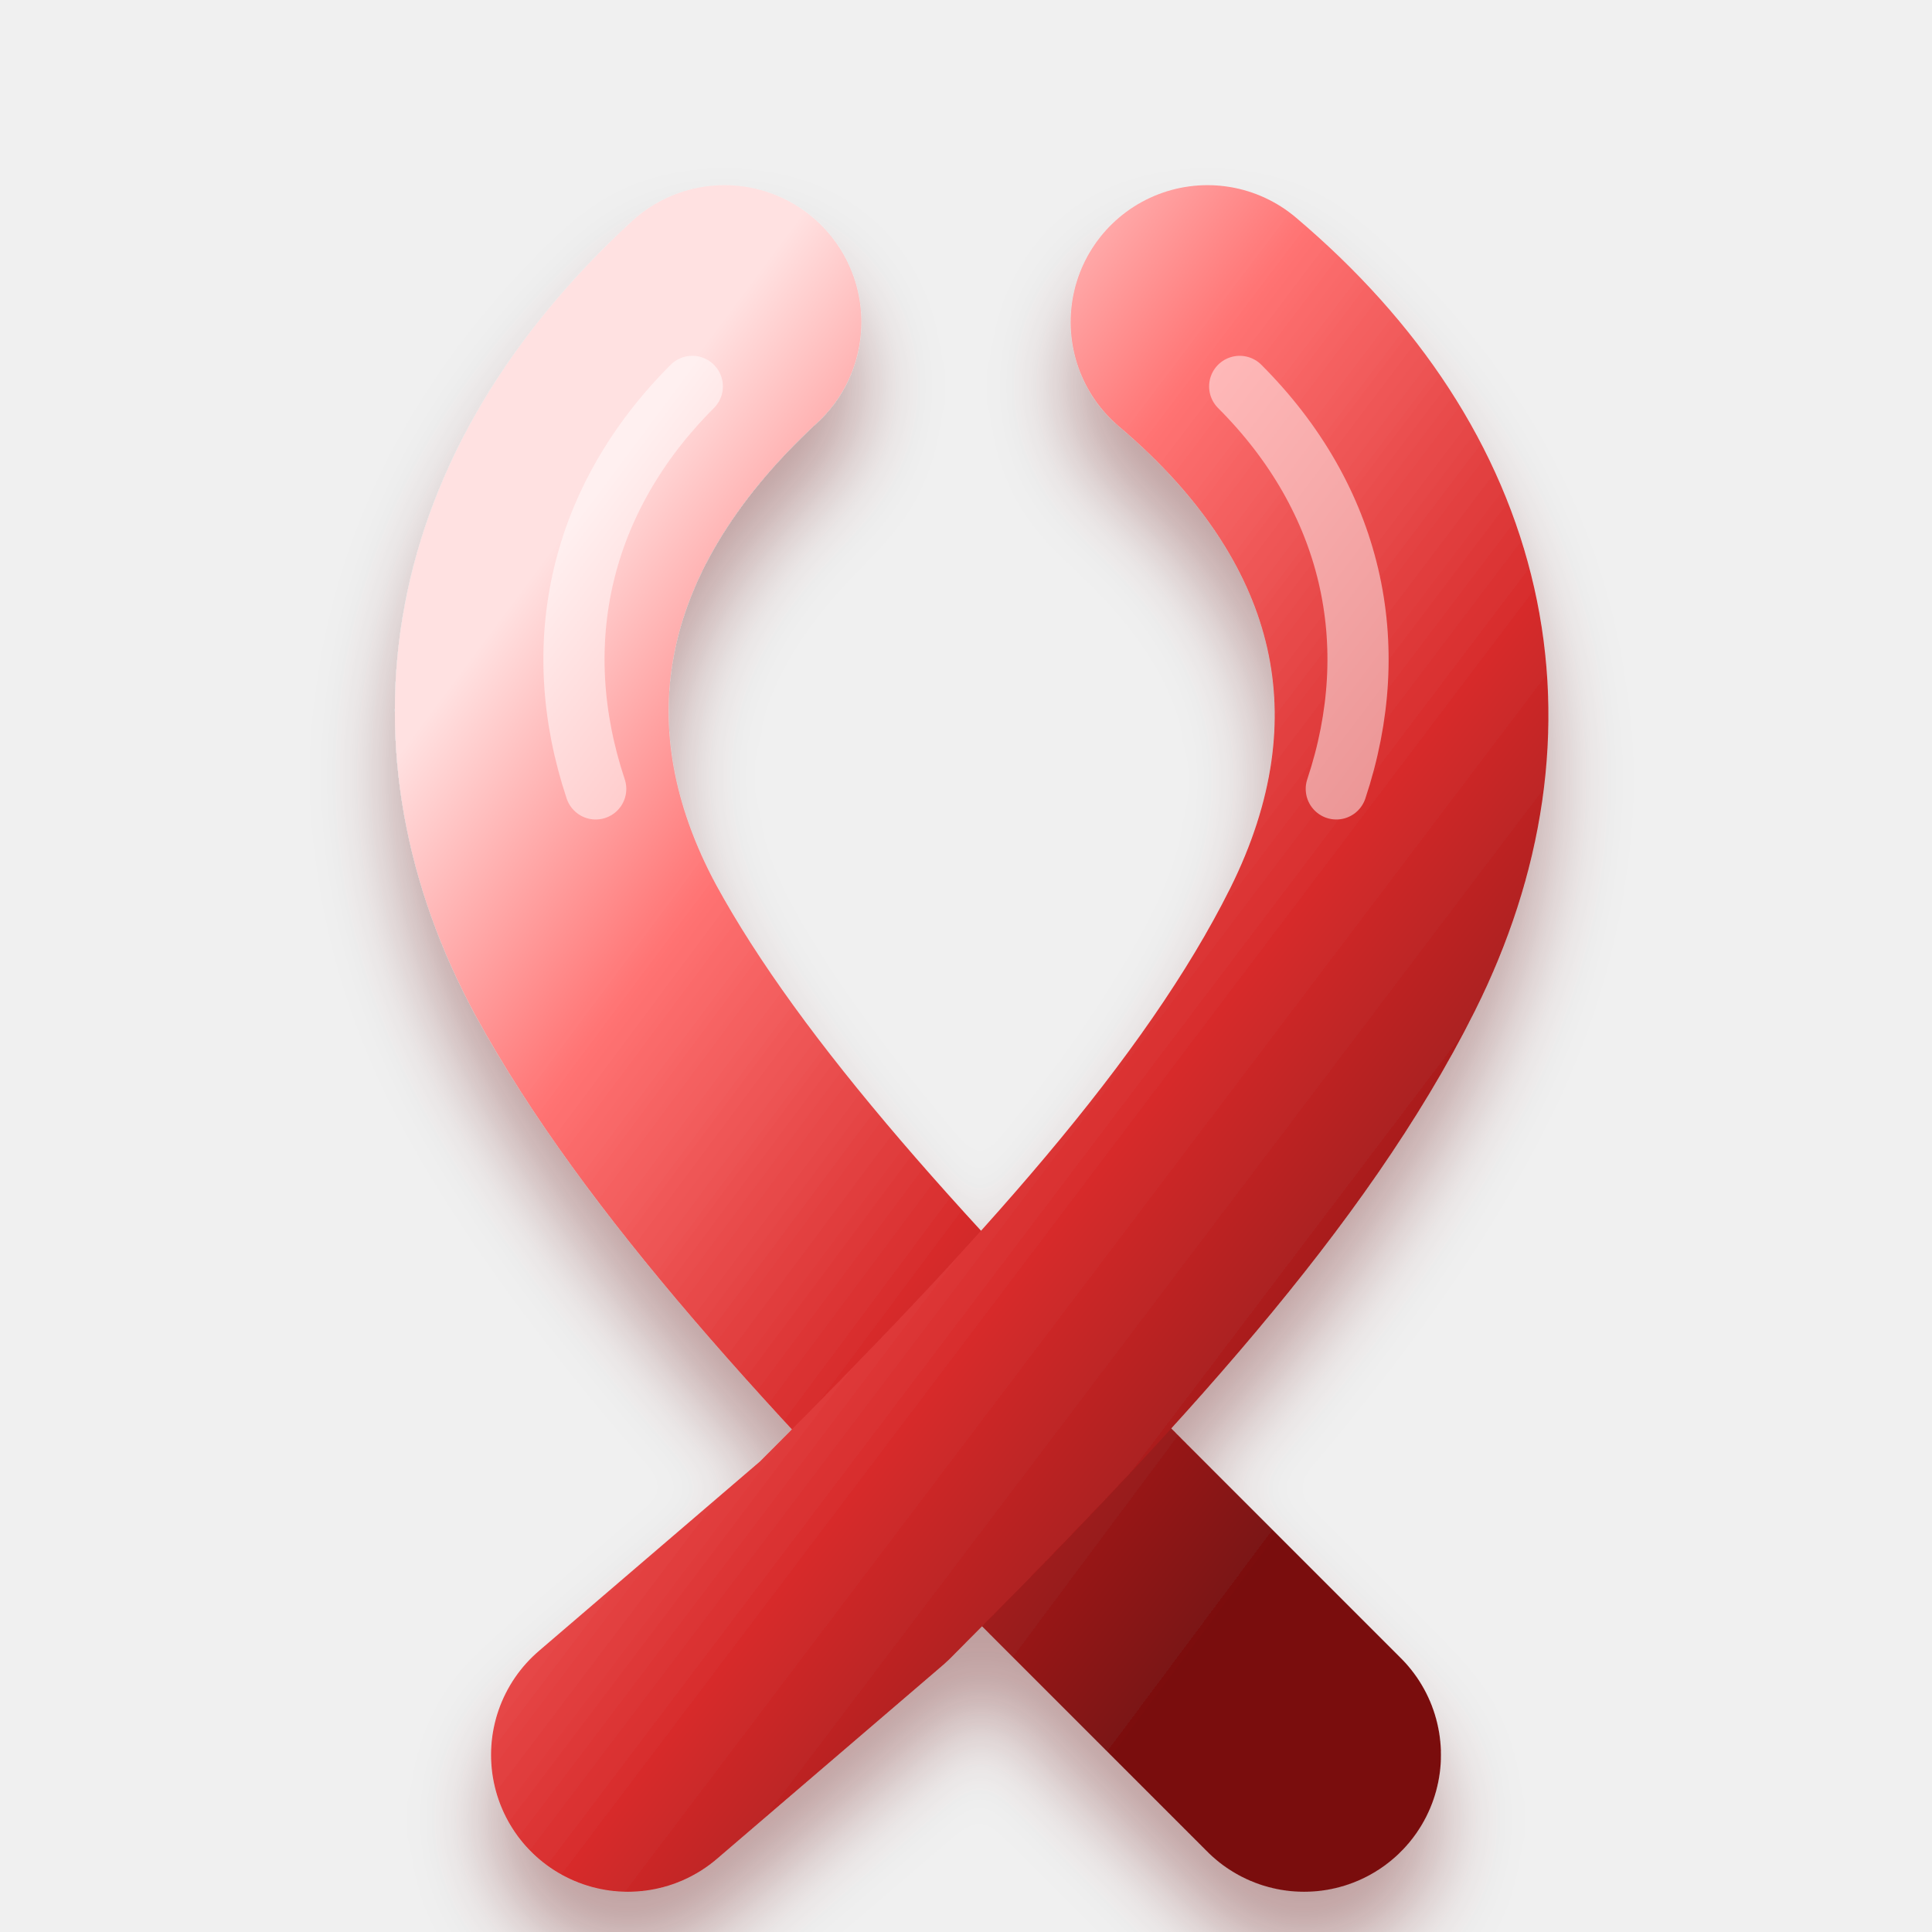
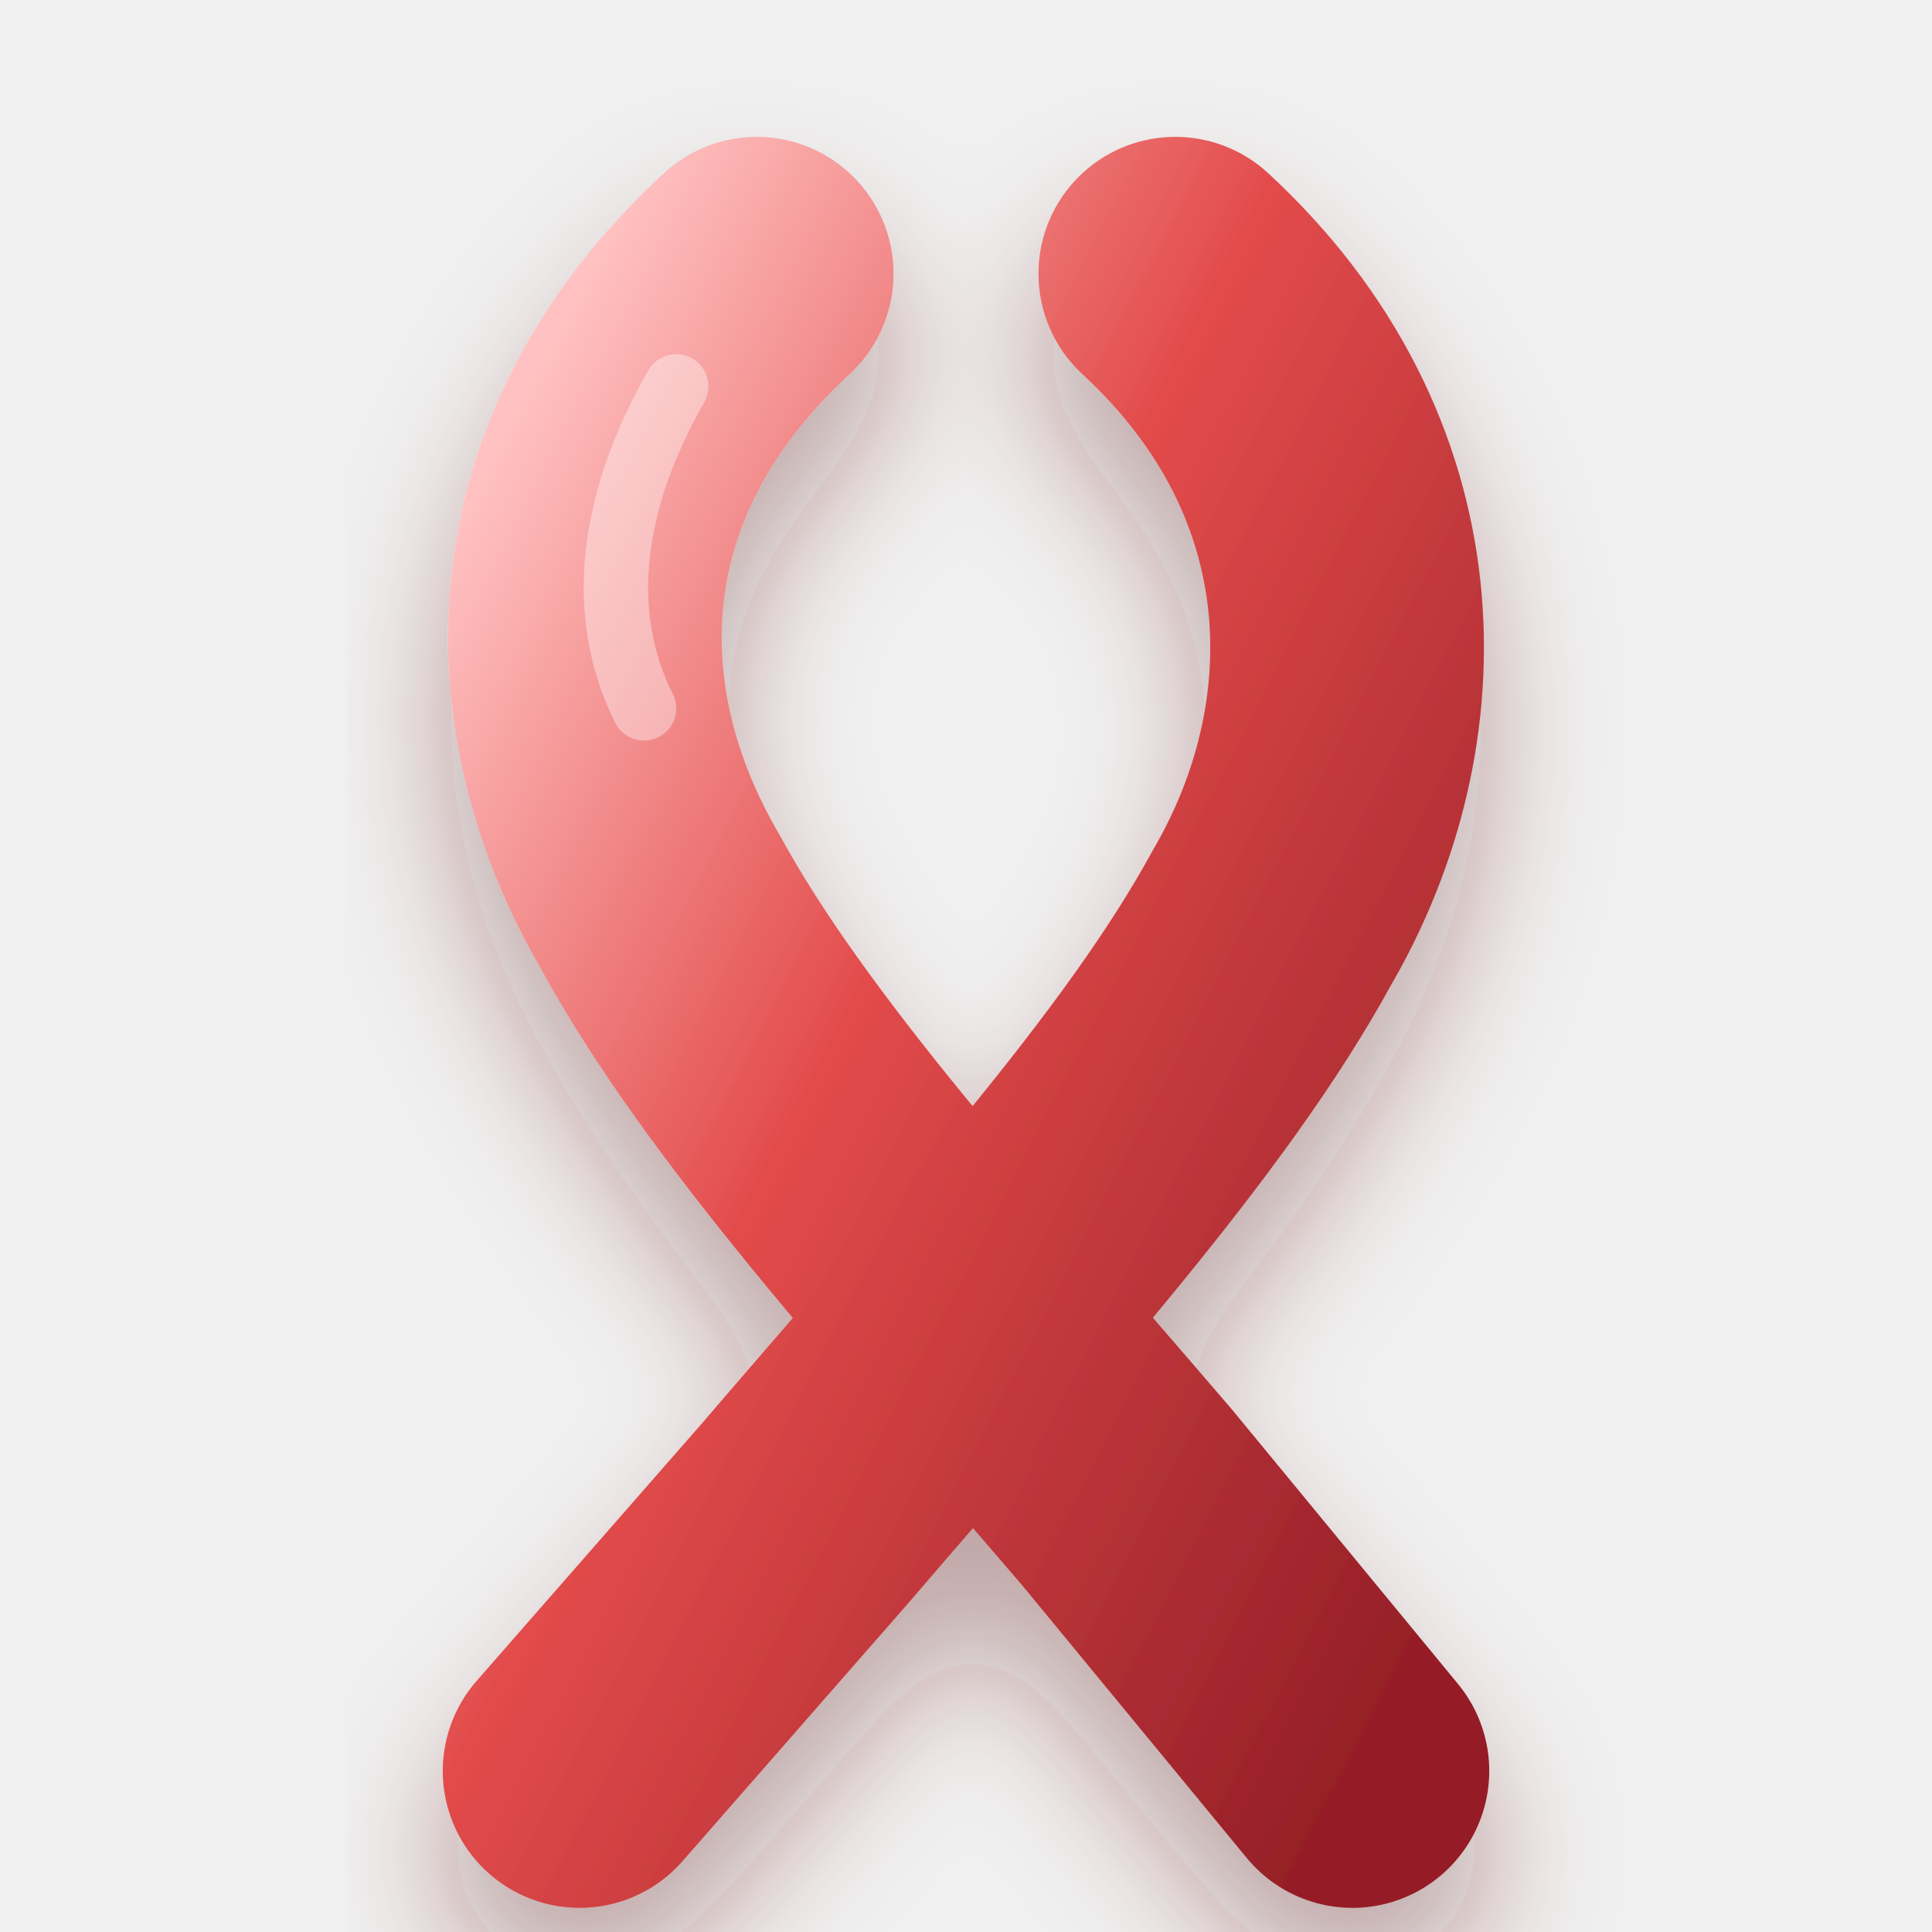
- <svg xmlns="http://www.w3.org/2000/svg" viewBox="0 0 120 120" shape-rendering="geometricPrecision">
+ <svg xmlns="http://www.w3.org/2000/svg" viewBox="0 0 120 120">
  <defs>
-     <linearGradient id="a" x1="18%" y1="5%" x2="82%" y2="95%">
-       <stop offset="0" stop-color="#ffe1e1" />
-       <stop offset=".28" stop-color="#ff7373" />
-       <stop offset=".62" stop-color="#d72c2c" />
-       <stop offset="1" stop-color="#7a1111" />
+     <linearGradient id="g" x1="0" y1="0" x2="1" y2="1">
+       <stop offset="0" stop-color="#ffc1c1" />
+       <stop offset=".42" stop-color="#e34b4b" />
+       <stop offset="1" stop-color="#951f27" />
    </linearGradient>
-     <filter id="s" x="-40%" y="-35%" width="180%" height="190%">
-       <feDropShadow dx="0" dy="4" stdDeviation="2.4" flood-color="#5f0d0d" flood-opacity=".34" />
+     <filter id="s" x="-30%" y="-25%" width="170%" height="180%">
+       <feDropShadow dx="0" dy="5" stdDeviation="4" flood-color="#68151c" flood-opacity=".35" />
    </filter>
  </defs>
-   <g filter="url(#s)" fill="none" stroke-linecap="round" stroke-linejoin="round">
-     <path d="M45 20c-13 12-15 26-8 39 6 11 17 23 31 37l13 13" stroke="url(#a)" stroke-width="17" />
-     <path d="M75 20c13 11 16 25 9 39-6 12-17 24-31 38l-14 12" stroke="url(#a)" stroke-width="17" />
-     <path d="M43 24c-7 7-9 16-6 25M77 24c7 7 9 16 6 25" stroke="#fff" stroke-width="3.8" opacity=".5" />
+   <g fill="none" stroke="url(#g)" stroke-width="17" stroke-linecap="round" stroke-linejoin="round" filter="url(#s)">
+     <path d="M47 17C34 29 34 44 41 56c6 11 17 23 29 37l14 17" />
+     <path d="M73 17C86 29 86 45 79 57c-6 11-17 23-29 37l-14 16" />
  </g>
+   <path d="M42 24c-4 7-5 14-2 20" fill="none" stroke="#fff" stroke-opacity=".38" stroke-width="4" stroke-linecap="round" />
</svg>
